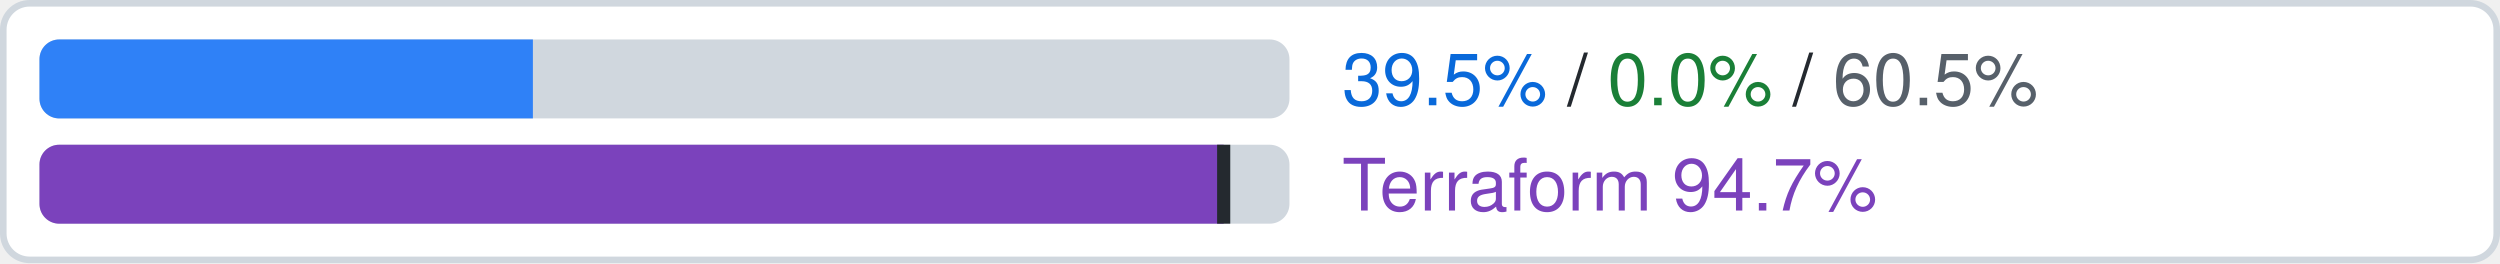
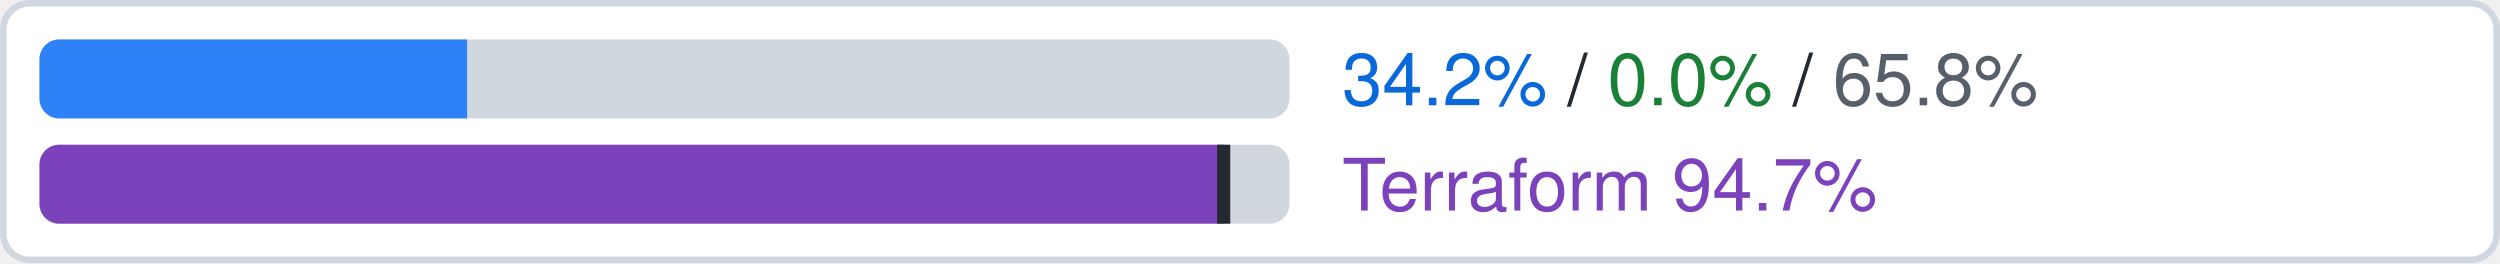
- <svg xmlns="http://www.w3.org/2000/svg" width="380" height="40" viewBox="0 0 380 40" role="img" aria-label="firestore.googleapis.com: official 39.5%, ours beyond official 0.0%, uncovered 60.5% of 38 attributes; Terraform google-beta 94.7% (L1 94.7%), an estimate">
+ <svg xmlns="http://www.w3.org/2000/svg" width="380" height="40" viewBox="0 0 380 40" role="img" aria-label="firestore.googleapis.com: official 34.2%, ours beyond official 0.0%, uncovered 65.8% of 38 attributes; Terraform google-beta 94.7% (L1 94.7%), an estimate">
  <rect x="0.5" y="0.5" width="379" height="39" rx="4" fill="#ffffff" stroke="#d0d7de" />
  <clipPath id="c">
    <rect x="6" y="6" width="190" height="12" rx="3" />
  </clipPath>
  <g clip-path="url(#c)">
    <rect x="6" y="6" width="190" height="12" fill="#d0d7de" />
-     <rect x="6.00" y="6" width="75.00" height="12" fill="#2f81f7" />
+     <rect x="6.00" y="6" width="65.00" height="12" fill="#2f81f7" />
  </g>
  <text x="204" y="16" font-family="-apple-system,BlinkMacSystemFont,Segoe UI,Helvetica,Arial,sans-serif" font-size="11" fill="#24292f">
-     <tspan fill="#0969da">39.5%</tspan> / <tspan fill="#1a7f37">0.0%</tspan> / <tspan fill="#57606a">60.5%</tspan>
+     <tspan fill="#0969da">34.2%</tspan> / <tspan fill="#1a7f37">0.0%</tspan> / <tspan fill="#57606a">65.8%</tspan>
  </text>
  <clipPath id="t">
    <rect x="6" y="22" width="190" height="12" rx="3" />
  </clipPath>
  <g clip-path="url(#t)">
    <rect x="6" y="22" width="190" height="12" fill="#d0d7de" />
    <rect x="6" y="22" width="180.00" height="12" fill="#7b42bc" />
    <rect x="185.00" y="22" width="2" height="12" fill="#24292f" />
  </g>
  <text x="204" y="32" font-family="-apple-system,BlinkMacSystemFont,Segoe UI,Helvetica,Arial,sans-serif" font-size="11" fill="#7b42bc">Terraform 94.7%</text>
</svg>
